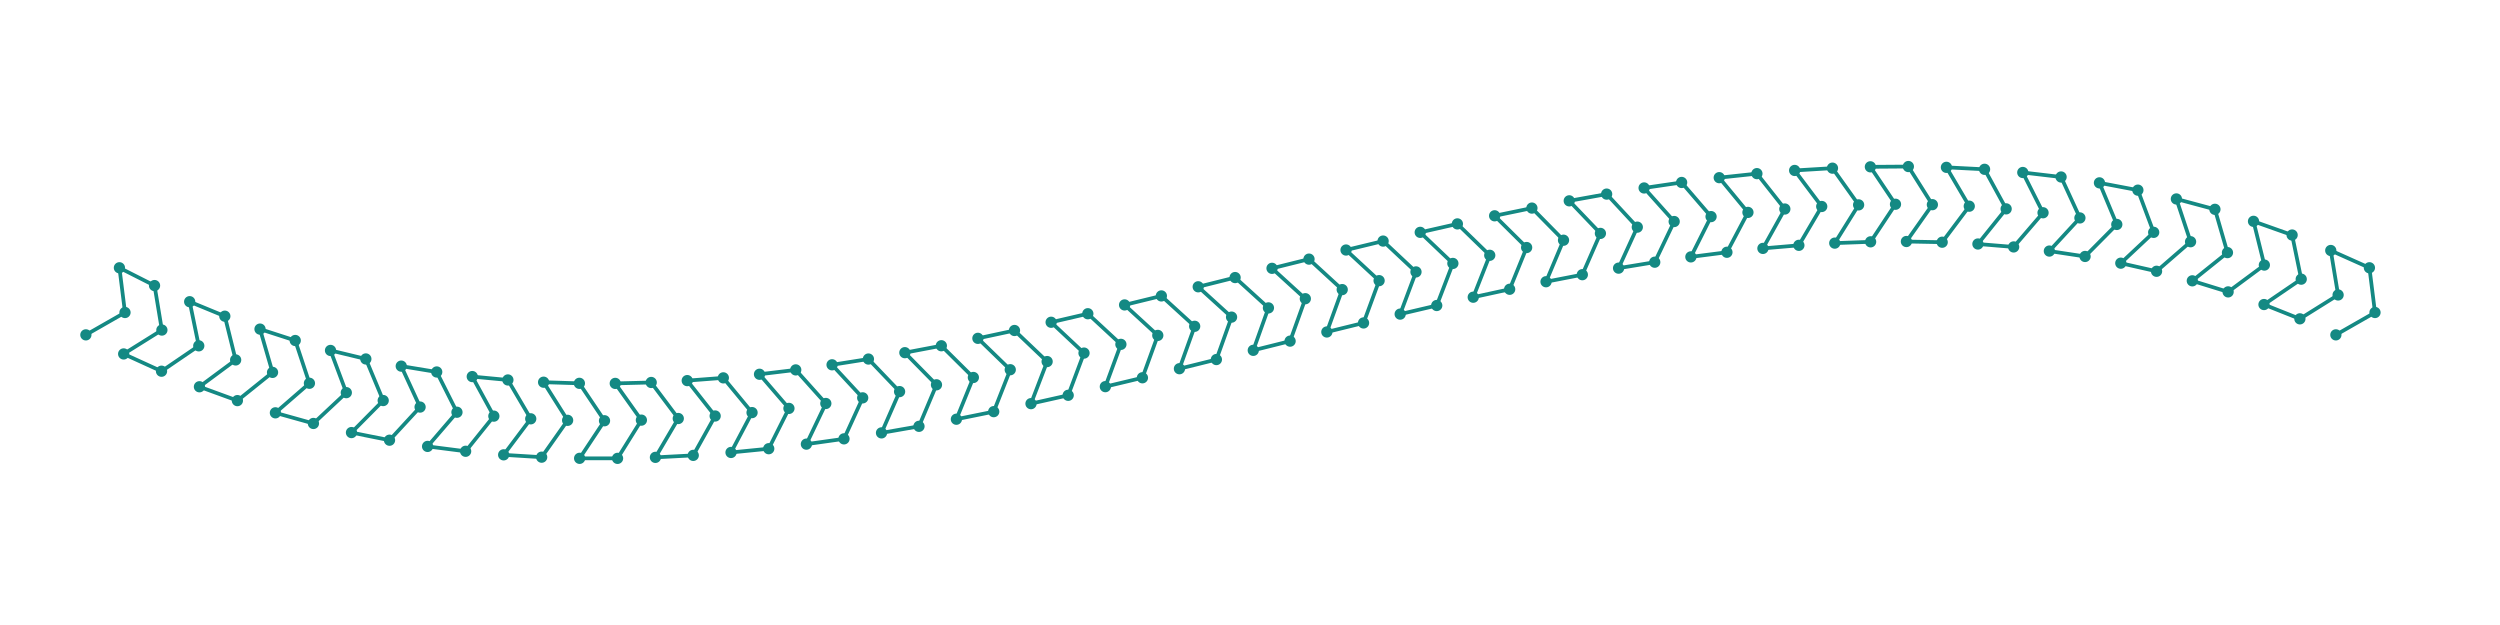
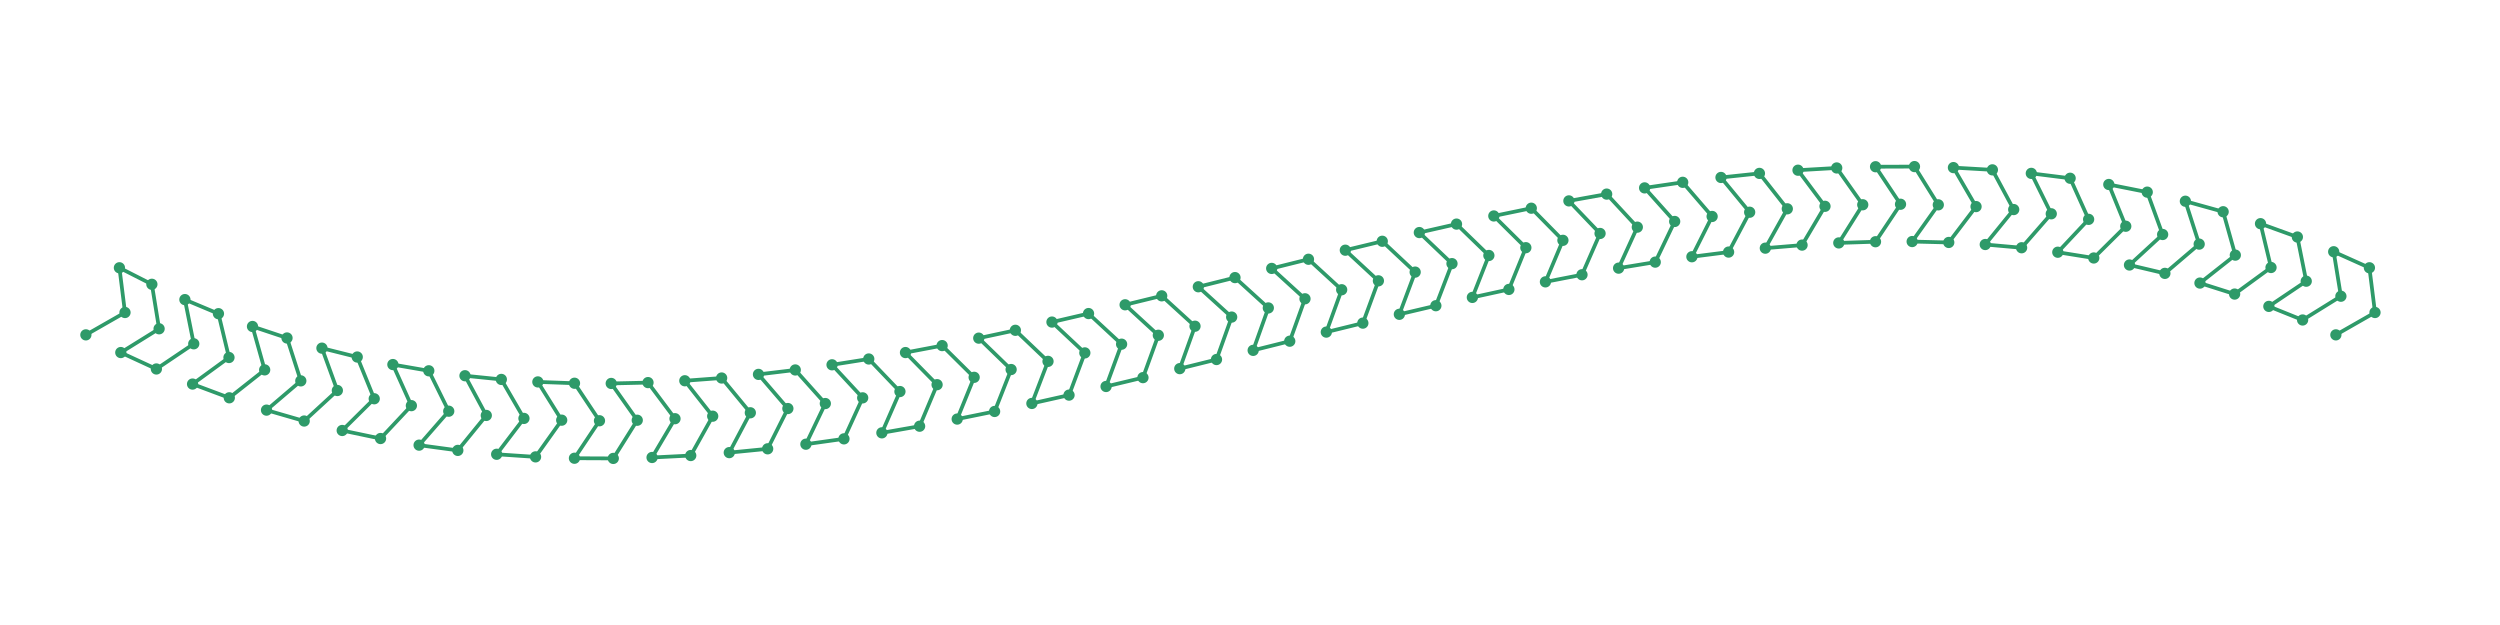
<svg xmlns="http://www.w3.org/2000/svg" baseProfile="full" height="50mm" version="1.1" viewBox="0,0,200,50" width="200mm">
  <defs>
    <style type="text/css">
.stitch_line {
    stroke-width: 0.3;
    stroke-linejoin: round;
    stroke-linecap: round;
    fill: none;
}
.path_center_line {
+     fill: none;
+     stroke:#808080;
    stroke-width: 0.2;
    stroke-linejoin: round;
    stroke-linecap: round;
-     fill: none;
-     stroke:#333;
}
.path_contour {
-     stroke: #ddd;
-     fill-opacity: 1;
-     fill: #eee;
+     fill: #808080;
+     fill-opacity: 0.3;
+     stroke: #808080;
+     stroke-opacity: 1;
    stroke-width: 0.3;
}
.text{
    text-anchor: middle;
    dominant-baseline: middle;
    font-family: sans-serif;
    font-size: 1.5mm;
}
.smalltext{
    text-anchor: middle;
    dominant-baseline: middle;
    font-family: sans-serif;
    font-size: 1mm;
}
.color_0 {
-     stroke:#148983;
+     stroke:#2e9a69;
}
.dot_0 {
    marker-start:url(#dot_0);
    marker-mid:url(#dot_0);
    marker-end:url(#dot_0);
}
</style>
    <marker id="dot_0" markerHeight="3.0" markerWidth="3.0" refX="1.5" refY="1.5">
-       <circle cx="1.5" cy="1.5" fill="#148983" r="1.5" />
+       <circle cx="1.5" cy="1.5" fill="#2e9a69" r="1.5" />
    </marker>
  </defs>
  <g>
-     <path class="stitch_line color_0 dot_0" d="M 6.870, 26.789  L 10.000, 25.000  L 9.553, 21.422  L 12.363, 22.846  L 12.951, 26.404  L 9.893, 28.315  L 12.922, 29.697  L 15.902, 27.667  L 15.174, 24.136  L 17.986, 25.295  L 18.852, 28.795  L 15.955, 30.941  L 18.992, 32.049  L 21.803, 29.791  L 20.801, 26.328  L 23.619, 27.240  L 24.754, 30.662  L 22.032, 33.026  L 25.074, 33.877  L 27.705, 31.412  L 26.441, 28.035  L 29.268, 28.717  L 30.656, 32.044  L 28.118, 34.606  L 31.162, 35.216  L 33.607, 32.565  L 32.100, 29.290  L 34.938, 29.758  L 36.557, 32.979  L 34.207, 35.713  L 37.251, 36.102  L 39.508, 33.291  L 37.781, 30.126  L 40.632, 30.397  L 42.459, 33.505  L 40.293, 36.387  L 43.333, 36.574  L 45.410, 33.626  L 43.488, 30.576  L 46.351, 30.666  L 48.361, 33.660  L 46.370, 36.666  L 49.404, 36.669  L 51.311, 33.610  L 49.221, 30.672  L 52.097, 30.598  L 54.262, 33.481  L 52.434, 36.589  L 55.460, 36.430  L 57.213, 33.279  L 54.979, 30.449  L 57.867, 30.229  L 60.164, 33.008  L 58.482, 36.197  L 61.499, 35.896  L 63.115, 32.672  L 60.761, 29.941  L 63.660, 29.592  L 66.066, 32.278  L 64.512, 35.531  L 67.519, 35.108  L 69.016, 31.828  L 66.565, 29.184  L 69.474, 28.723  L 71.967, 31.328  L 70.521, 34.631  L 73.519, 34.106  L 74.918, 30.783  L 72.389, 28.214  L 75.308, 27.660  L 77.869, 30.198  L 76.511, 33.538  L 79.498, 32.932  L 80.820, 29.577  L 78.232, 27.067  L 81.159, 26.439  L 83.770, 28.925  L 82.480, 32.292  L 85.456, 31.624  L 86.721, 28.247  L 84.091, 25.781  L 87.027, 25.098  L 89.672, 27.548  L 88.428, 30.932  L 91.394, 30.222  L 92.623, 26.832  L 89.967, 24.394  L 92.910, 23.674  L 95.574, 26.104  L 94.355, 29.497  L 97.311, 28.764  L 98.525, 25.369  L 95.857, 22.943  L 98.808, 22.205  L 101.475, 24.631  L 100.262, 28.027  L 103.208, 27.290  L 104.426, 23.896  L 101.762, 21.466  L 104.721, 20.730  L 107.377, 23.168  L 106.148, 26.558  L 109.084, 25.836  L 110.328, 22.452  L 107.683, 20.002  L 110.649, 19.286  L 113.279, 21.753  L 112.014, 25.129  L 114.939, 24.441  L 116.230, 21.075  L 113.618, 18.588  L 116.592, 17.912  L 119.180, 20.423  L 117.859, 23.777  L 120.773, 23.142  L 122.131, 19.802  L 119.570, 17.264  L 122.553, 16.647  L 125.082, 19.217  L 123.683, 22.539  L 126.587, 21.975  L 128.033, 18.672  L 125.540, 16.067  L 128.532, 15.528  L 130.984, 18.172  L 129.486, 21.452  L 132.380, 20.976  L 133.934, 17.722  L 131.529, 15.037  L 134.531, 14.597  L 136.885, 17.328  L 135.270, 20.551  L 138.154, 20.181  L 139.836, 16.992  L 137.539, 14.213  L 140.553, 13.891  L 142.787, 16.721  L 141.034, 19.872  L 143.910, 19.626  L 145.738, 16.519  L 143.572, 13.636  L 146.598, 13.453  L 148.689, 16.390  L 146.781, 19.450  L 149.649, 19.346  L 151.639, 16.340  L 149.630, 13.346  L 152.669, 13.323  L 154.590, 16.374  L 152.513, 19.321  L 155.375, 19.377  L 157.541, 16.495  L 155.714, 13.387  L 158.765, 13.544  L 160.492, 16.709  L 158.234, 19.520  L 161.092, 19.755  L 163.443, 17.021  L 161.823, 13.799  L 164.887, 14.159  L 166.393, 17.435  L 163.949, 20.085  L 166.806, 20.517  L 169.344, 17.956  L 167.956, 14.628  L 171.031, 15.212  L 172.295, 18.588  L 169.664, 21.054  L 172.524, 21.702  L 175.246, 19.338  L 174.111, 15.916  L 177.194, 16.745  L 178.197, 20.209  L 175.385, 22.466  L 178.250, 23.351  L 181.148, 21.205  L 180.281, 17.706  L 183.370, 18.802  L 184.098, 22.333  L 181.119, 24.363  L 183.992, 25.507  L 187.049, 23.596  L 186.461, 20.039  L 189.553, 21.422  L 190.000, 25.000  L 186.870, 26.789 " />
+     <path class="stitch_line color_0 dot_0" d="M 6.870, 26.789  L 10.000, 25.000  L 9.553, 21.422  L 12.150, 22.743  L 12.728, 26.302  L 9.664, 28.204  L 12.511, 29.518  L 15.501, 27.504  L 14.792, 23.968  L 17.476, 25.094  L 18.318, 28.600  L 15.405, 30.725  L 18.344, 31.824  L 21.174, 29.590  L 20.200, 26.118  L 22.961, 27.038  L 24.065, 30.470  L 21.322, 32.810  L 24.335, 33.682  L 26.988, 31.240  L 25.755, 27.852  L 28.579, 28.561  L 29.938, 31.901  L 27.377, 34.439  L 30.443, 35.082  L 32.910, 32.452  L 31.430, 29.164  L 34.304, 29.663  L 35.899, 32.896  L 33.528, 35.612  L 36.626, 36.031  L 38.903, 33.235  L 37.198, 30.058  L 40.107, 30.354  L 41.916, 33.473  L 39.733, 36.342  L 42.844, 36.550  L 44.936, 33.613  L 43.029, 30.553  L 45.960, 30.659  L 47.958, 33.660  L 45.956, 36.659  L 49.063, 36.673  L 50.980, 33.619  L 48.898, 30.676  L 51.841, 30.608  L 54.000, 33.496  L 52.165, 36.599  L 55.259, 36.443  L 57.016, 33.295  L 54.786, 30.461  L 57.732, 30.241  L 60.027, 33.022  L 58.342, 36.210  L 61.413, 35.905  L 63.030, 32.683  L 60.678, 29.951  L 63.622, 29.597  L 66.026, 32.283  L 64.472, 35.536  L 67.517, 35.108  L 69.015, 31.828  L 66.563, 29.184  L 69.502, 28.719  L 71.995, 31.323  L 70.550, 34.627  L 73.569, 34.097  L 74.967, 30.774  L 72.438, 28.205  L 75.371, 27.648  L 77.932, 30.185  L 76.575, 33.526  L 79.569, 32.917  L 80.890, 29.562  L 78.301, 27.052  L 81.230, 26.424  L 83.841, 28.909  L 82.551, 32.276  L 85.523, 31.609  L 86.787, 28.232  L 84.157, 25.766  L 87.083, 25.085  L 89.728, 27.534  L 88.485, 30.919  L 91.437, 30.211  L 92.666, 26.821  L 90.009, 24.383  L 92.937, 23.667  L 95.601, 26.097  L 94.382, 29.491  L 97.320, 28.762  L 98.534, 25.366  L 95.866, 22.941  L 98.799, 22.208  L 101.466, 24.634  L 100.253, 28.029  L 103.181, 27.296  L 104.399, 23.903  L 101.736, 21.473  L 104.678, 20.741  L 107.334, 23.179  L 106.105, 26.568  L 109.028, 25.850  L 110.272, 22.466  L 107.626, 20.016  L 110.582, 19.302  L 113.213, 21.768  L 111.948, 25.145  L 114.869, 24.457  L 116.159, 21.091  L 113.547, 18.605  L 116.521, 17.928  L 119.110, 20.438  L 117.789, 23.793  L 120.711, 23.155  L 122.068, 19.815  L 119.506, 17.277  L 122.503, 16.657  L 125.033, 19.226  L 123.634, 22.549  L 126.560, 21.980  L 128.005, 18.677  L 125.512, 16.072  L 128.534, 15.528  L 130.985, 18.172  L 129.488, 21.452  L 132.419, 20.970  L 133.974, 17.717  L 131.569, 15.031  L 134.617, 14.585  L 136.970, 17.317  L 135.352, 20.540  L 138.288, 20.166  L 139.973, 16.978  L 137.679, 14.197  L 140.754, 13.872  L 142.984, 16.705  L 141.226, 19.853  L 144.165, 19.608  L 146.000, 16.504  L 143.841, 13.617  L 146.938, 13.437  L 149.020, 16.381  L 147.103, 19.434  L 150.040, 19.338  L 152.042, 16.340  L 150.044, 13.338  L 153.158, 13.327  L 155.064, 16.387  L 152.973, 19.324  L 155.901, 19.397  L 158.084, 16.527  L 156.274, 13.408  L 159.392, 13.588  L 161.097, 16.765  L 158.821, 19.561  L 161.729, 19.820  L 164.101, 17.104  L 162.505, 13.870  L 165.611, 14.260  L 167.090, 17.548  L 164.624, 20.178  L 167.502, 20.638  L 170.062, 18.099  L 168.704, 14.759  L 171.779, 15.371  L 173.012, 18.760  L 170.359, 21.201  L 173.191, 21.870  L 175.935, 19.530  L 174.830, 16.098  L 177.852, 16.939  L 178.826, 20.410  L 175.996, 22.645  L 178.770, 23.525  L 181.682, 21.400  L 180.841, 17.894  L 183.790, 18.961  L 184.499, 22.496  L 181.508, 24.511  L 184.209, 25.599  L 187.272, 23.698  L 186.695, 20.139  L 189.553, 21.422  L 190.000, 25.000  L 186.870, 26.789 " />
  </g>
</svg>
